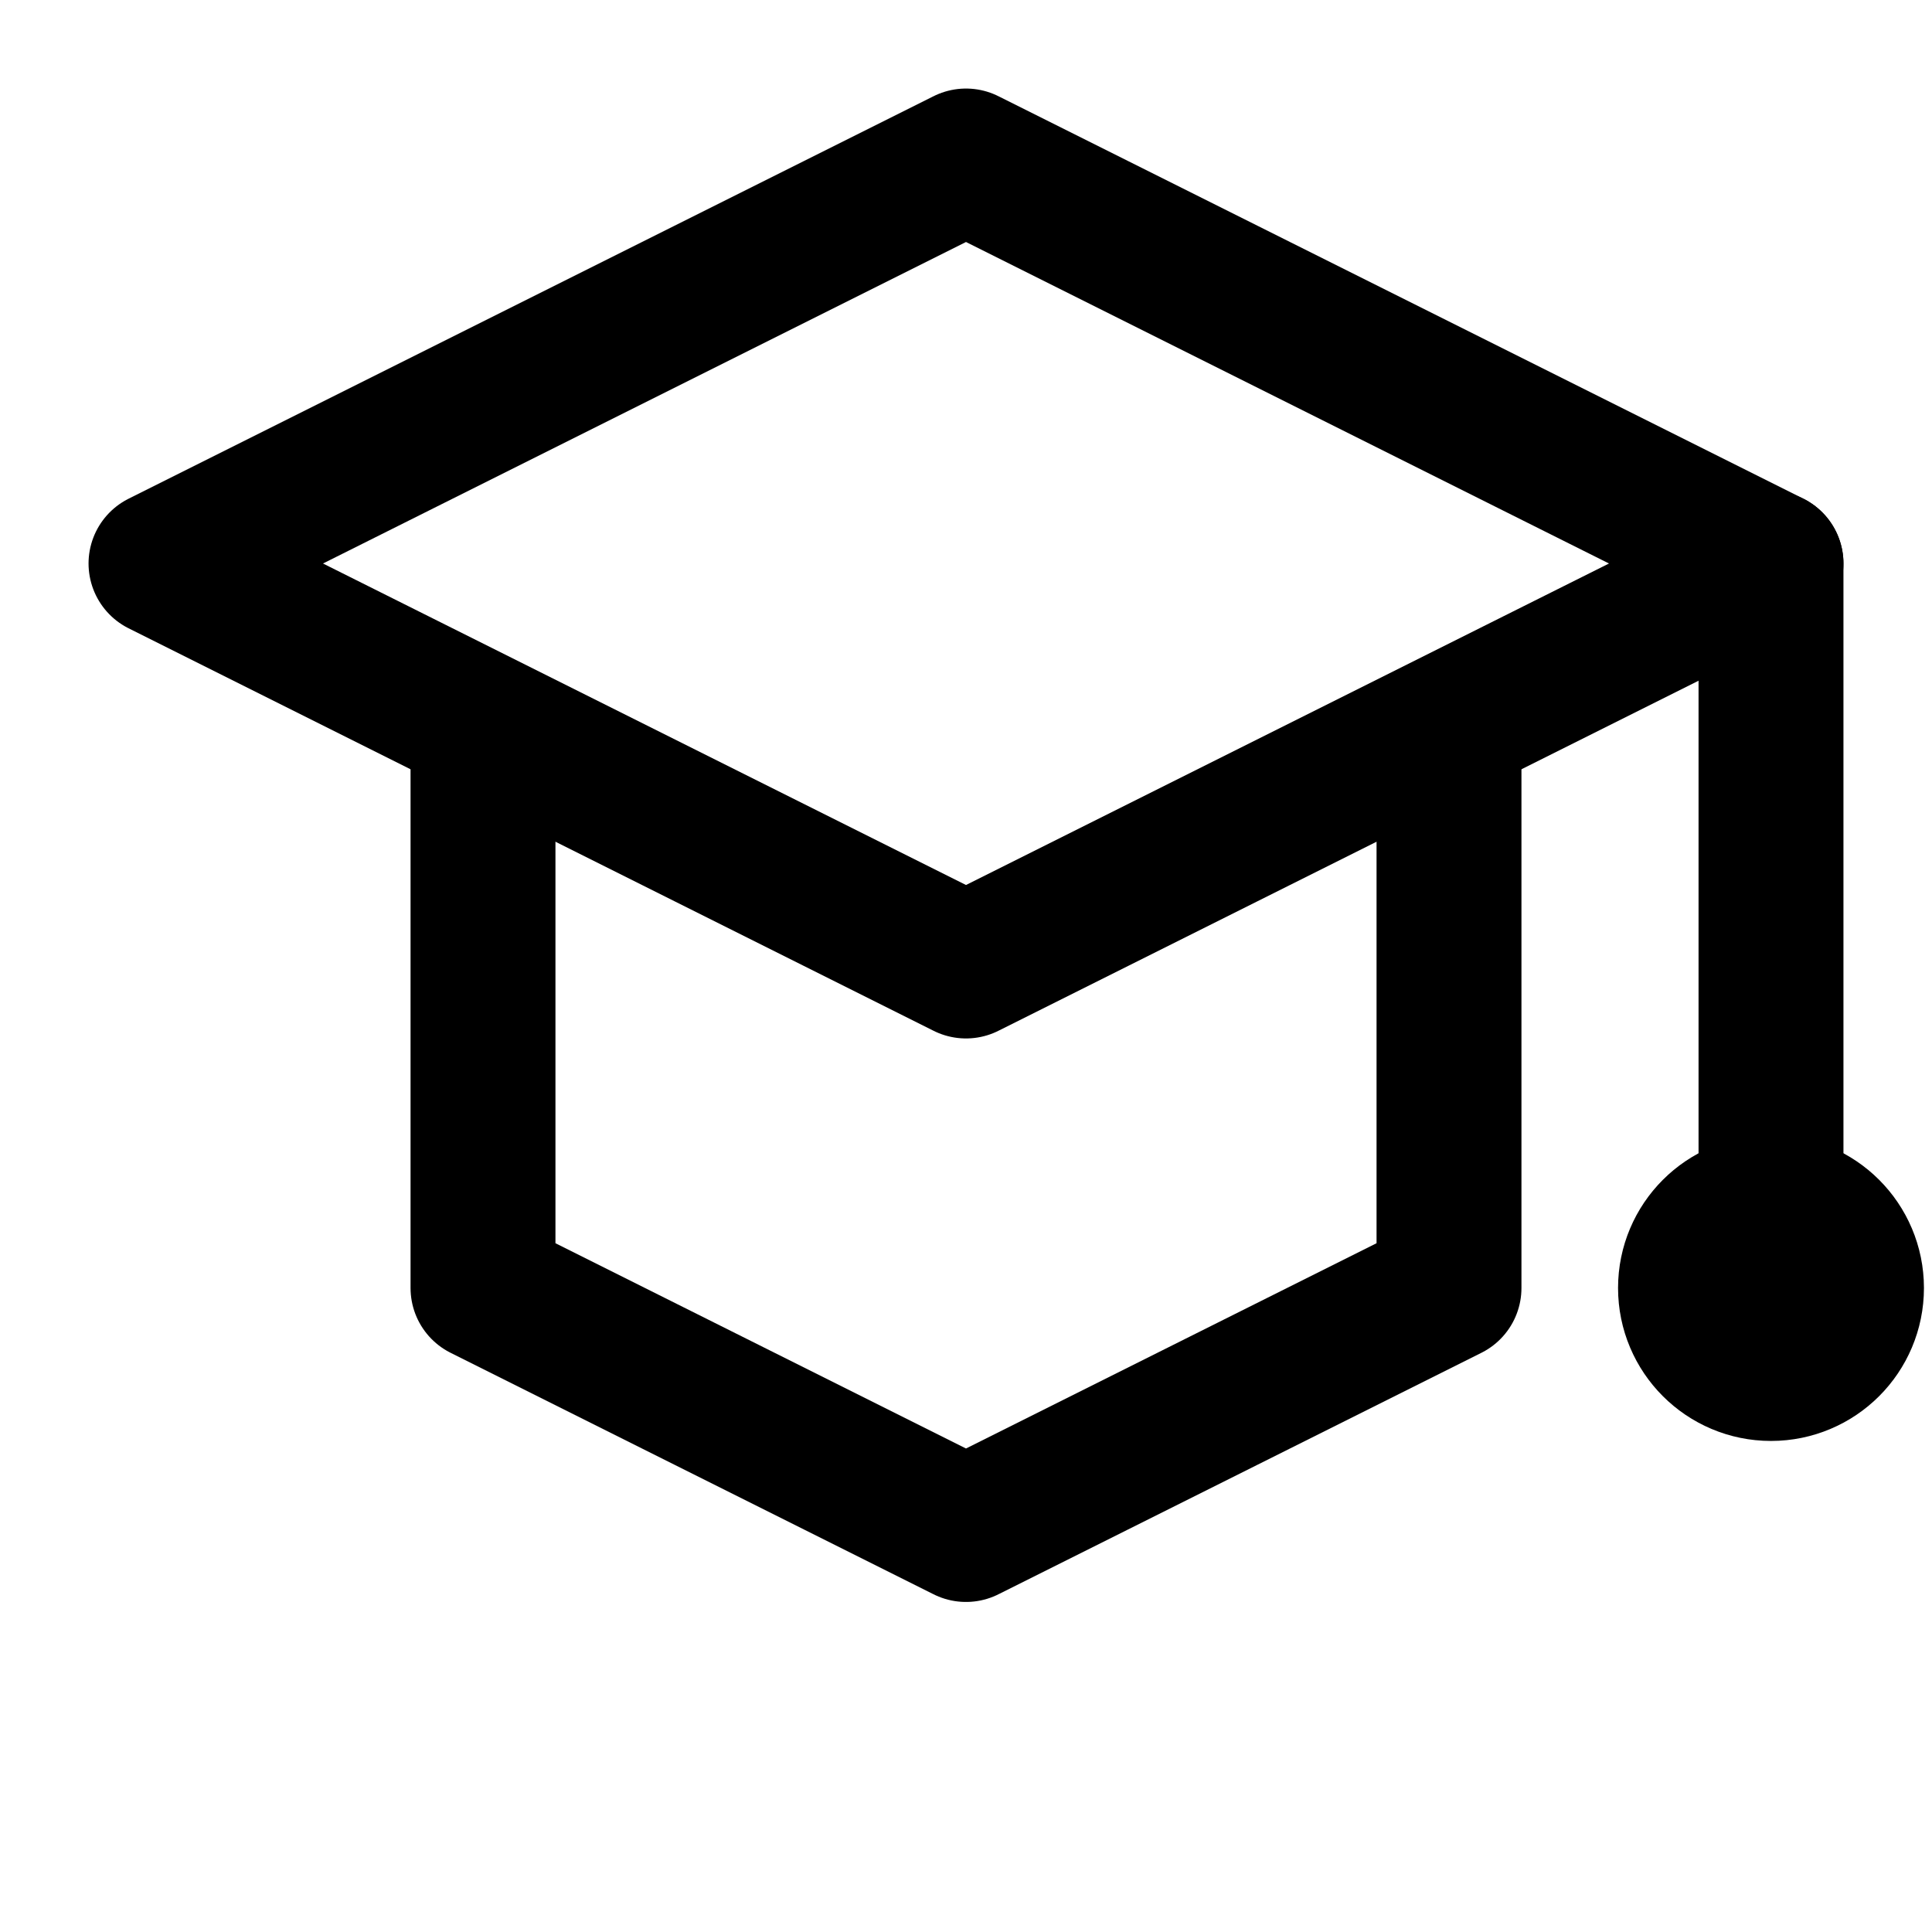
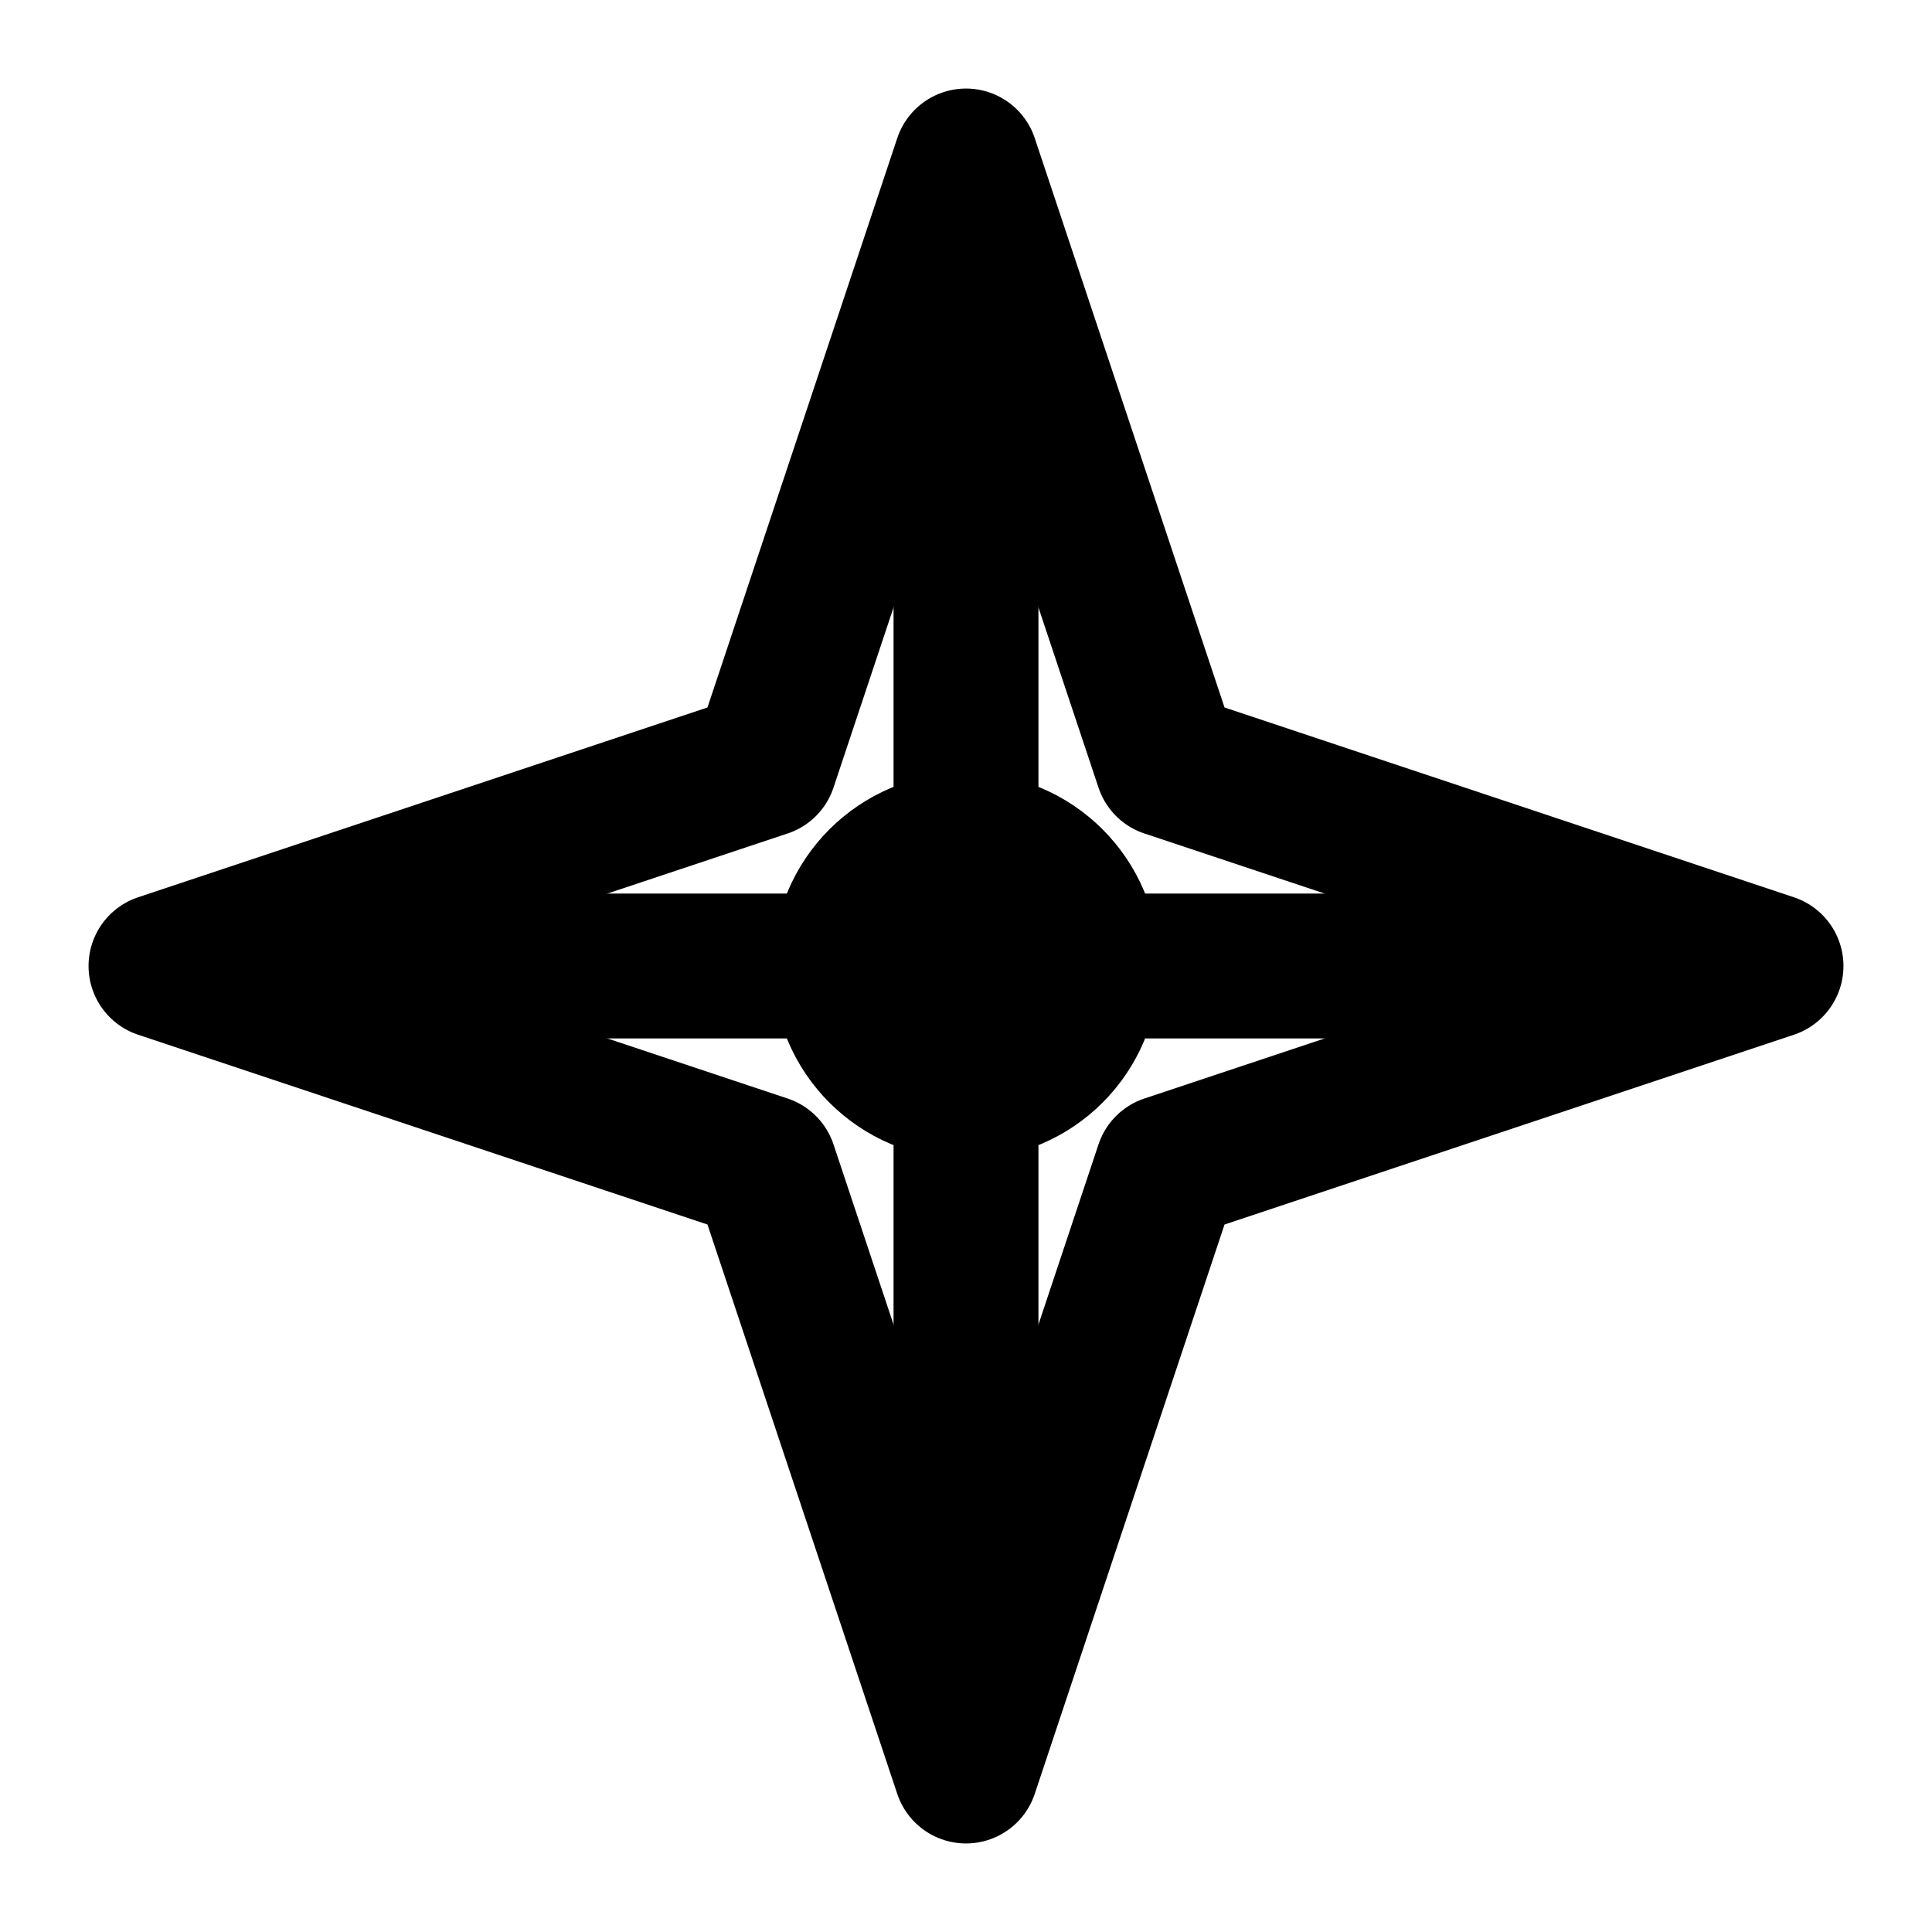
<svg xmlns="http://www.w3.org/2000/svg" viewBox="0 0 24 24" width="24" height="24" fill="none" stroke="currentColor" stroke-width="1.8" stroke-linecap="round" stroke-linejoin="round">
-   <polygon points="12 2 2 7 12 12 22 7 12 2" />
-   <polyline points="6 9.5 6 16 12 19 18 16 18 9.5" />
-   <line x1="22" y1="7" x2="22" y2="15" />
-   <circle cx="22" cy="16" r="1" fill="currentColor" />
+   <polygon points="12 2 14.5 9.5 22 12 14.5 14.5 12 22 9.5 14.5 2 12 9.5 9.5 12 2" />
+   <line x1="12" y1="5" x2="12" y2="19" />
+   <line x1="5" y1="12" x2="19" y2="12" />
+   <circle cx="12" cy="12" r="1.5" fill="currentColor" />
</svg>
